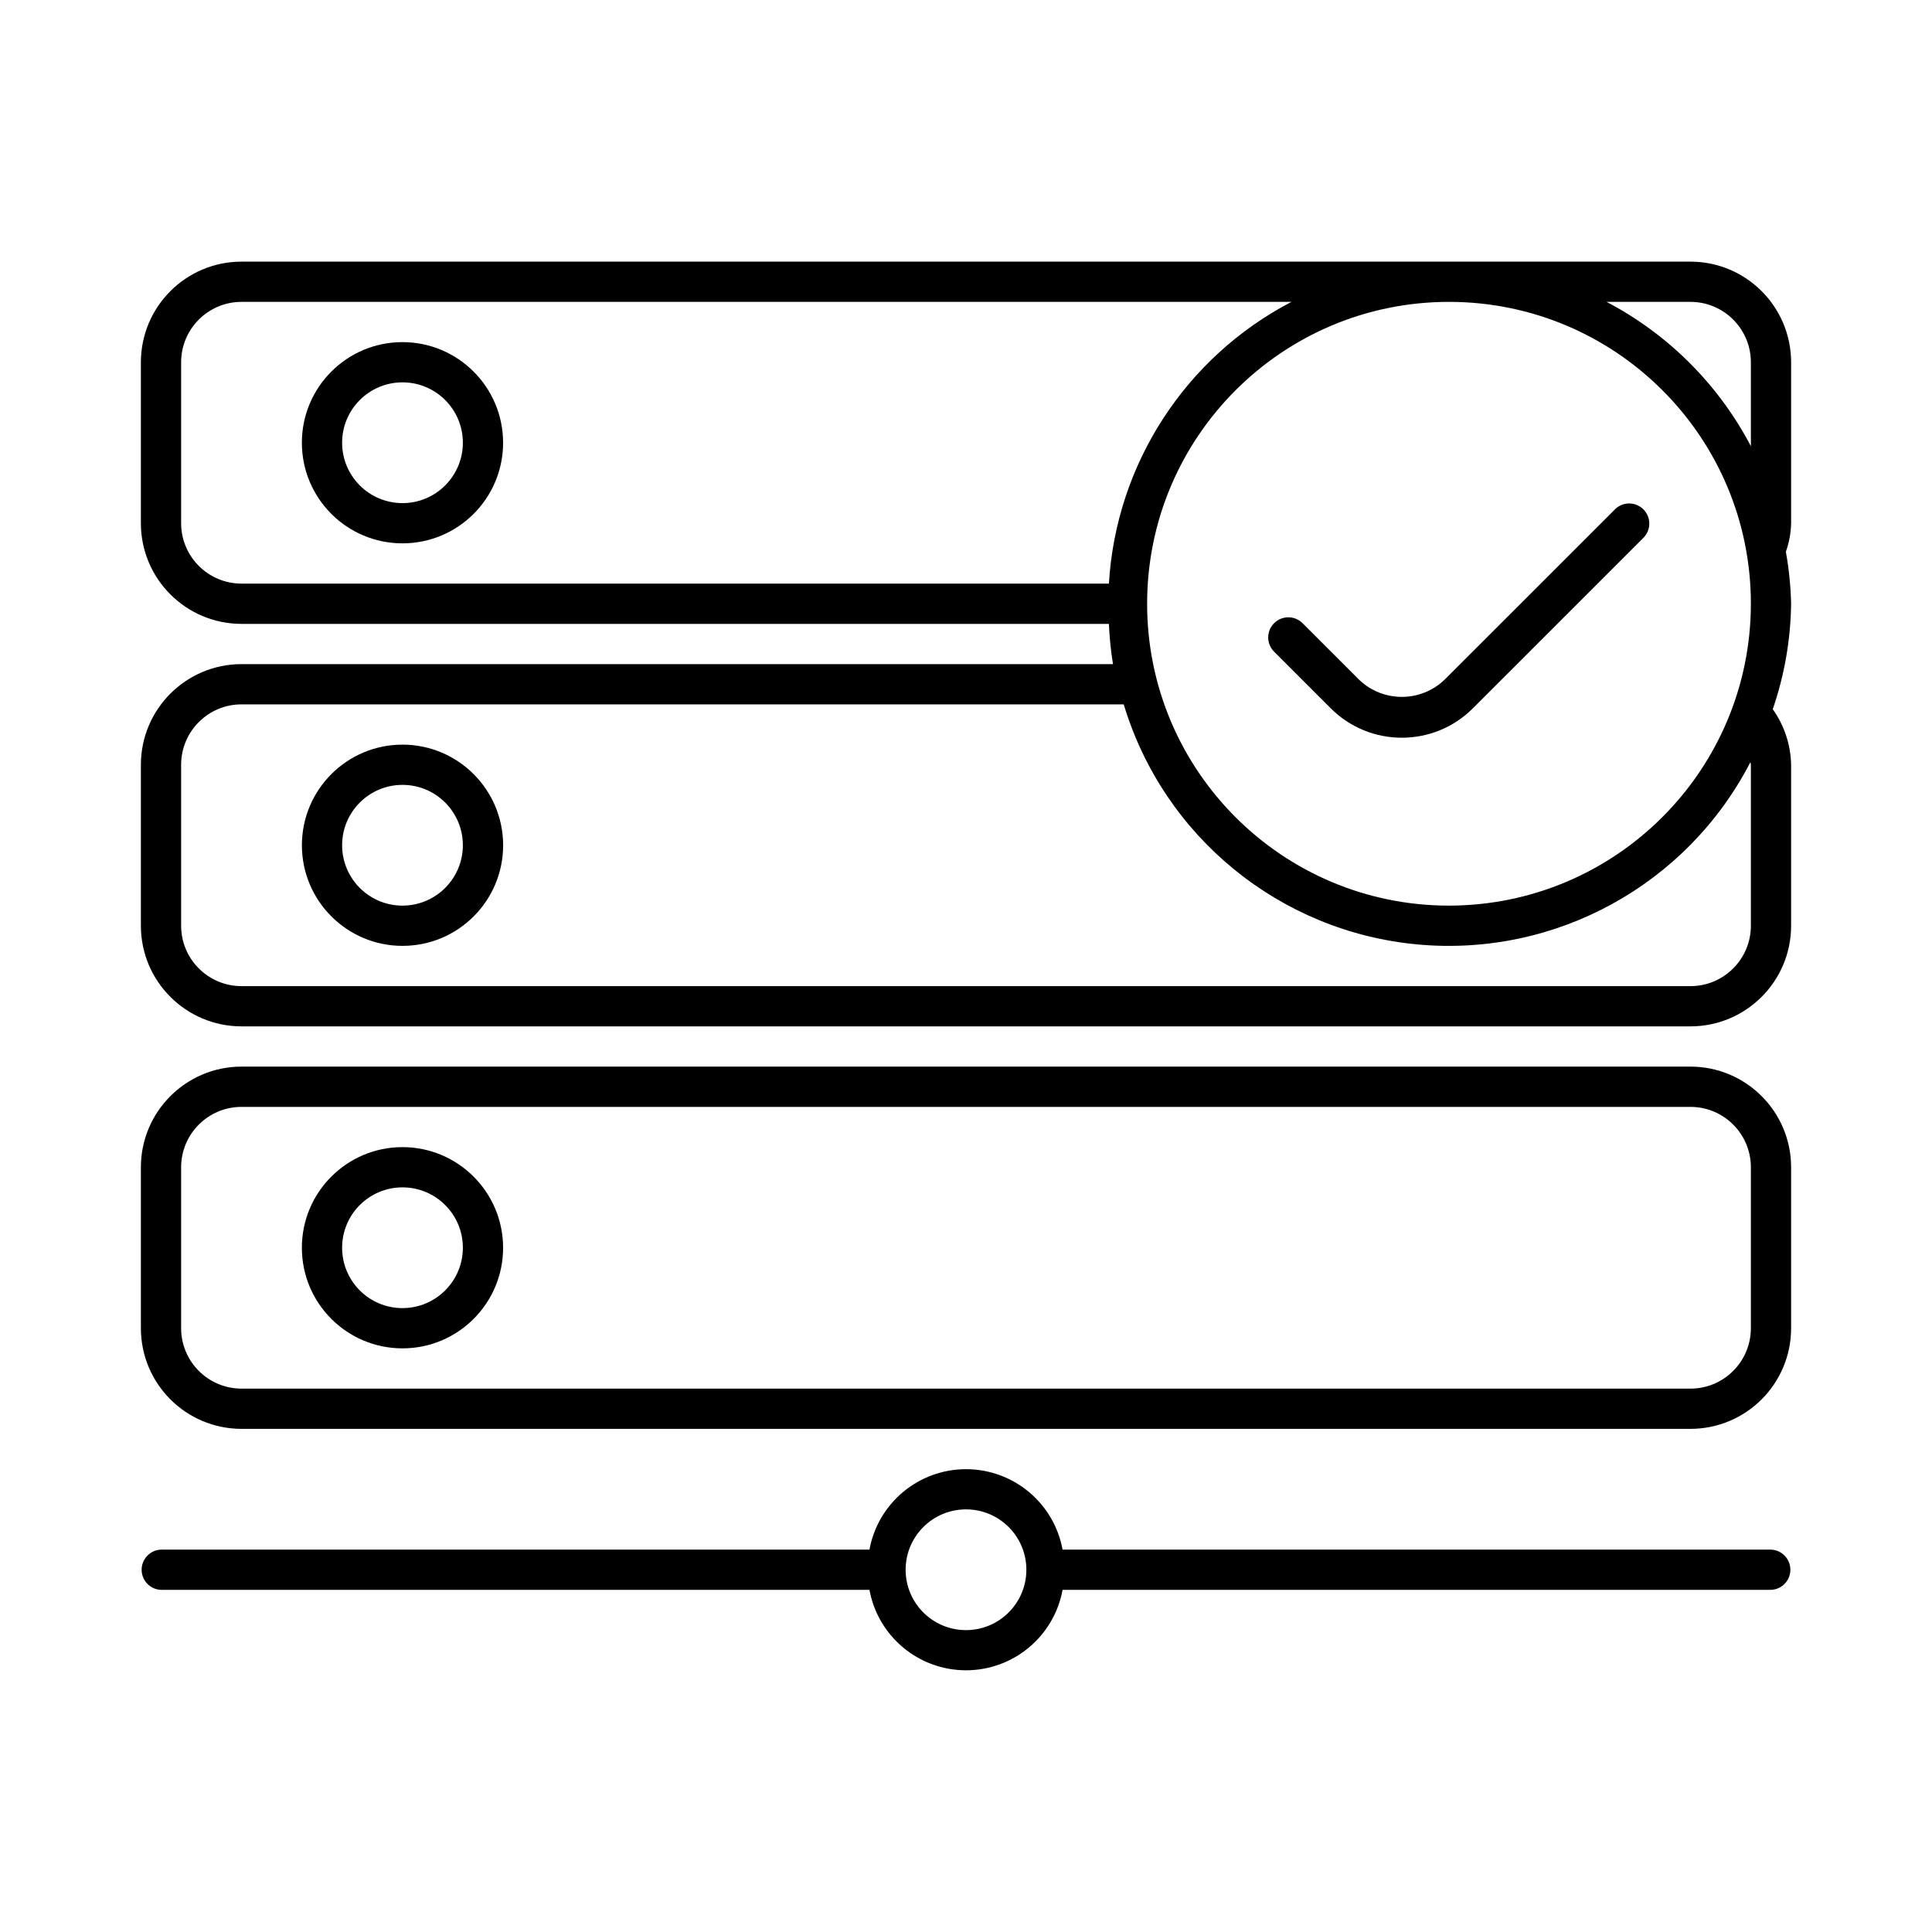
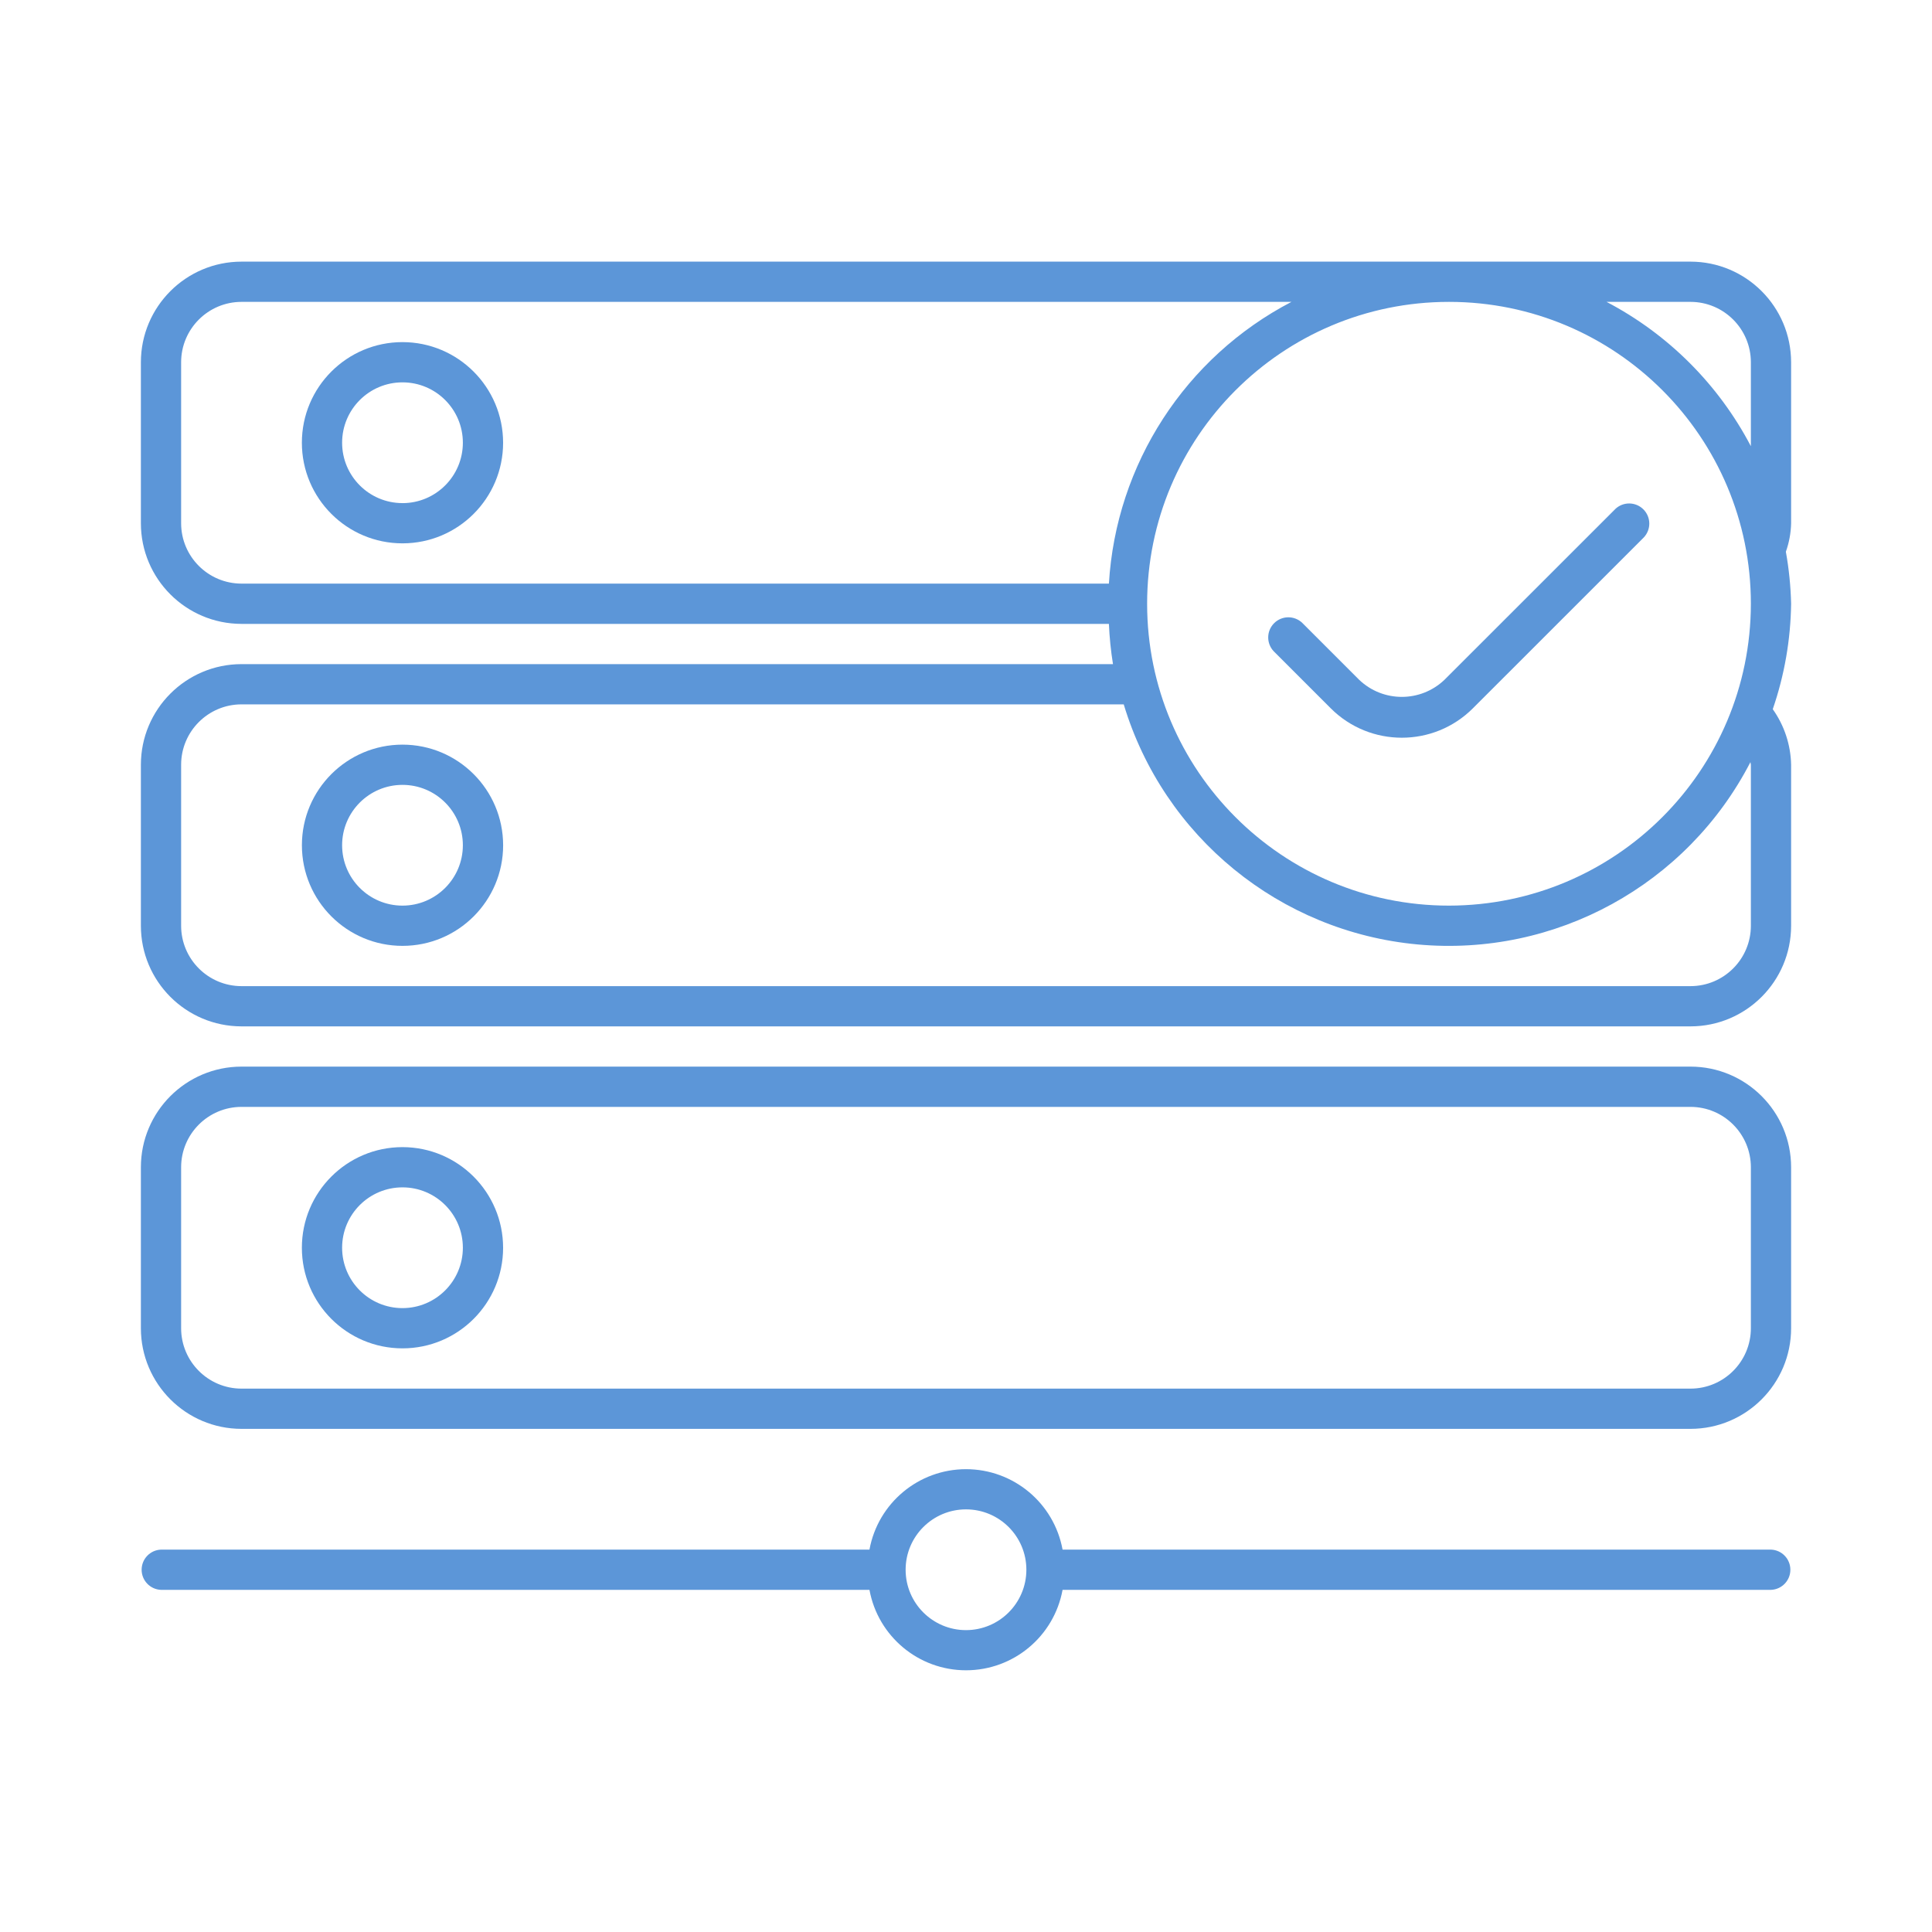
- <svg xmlns="http://www.w3.org/2000/svg" viewBox="0 0 64 64">
+ <svg xmlns="http://www.w3.org/2000/svg" viewBox="0 0 64 64" fill="#5c96d8">
  <g id="_5_system" data-name="5_system">
    <path d="M58.667,51.333H35.199a3.252,3.252,0,0,0-6.397,0H5.333a.667.667,0,0,0,0,1.333H28.802a3.252,3.252,0,0,0,6.397,0H58.667a.667.667,0,0,0,0-1.333ZM32,54a2,2,0,1,1,2-2A2.002,2.002,0,0,1,32,54Z" />
    <path d="M13.333,11.333a3.333,3.333,0,1,0,3.333,3.333A3.336,3.336,0,0,0,13.333,11.333Zm0,5.333a2,2,0,1,1,2-2A2.002,2.002,0,0,1,13.333,16.667Z" />
    <path d="M59.333,12A3.336,3.336,0,0,0,56,8.667H8A3.336,3.336,0,0,0,4.667,12v5.333A3.336,3.336,0,0,0,8,20.667H36.734A11.453,11.453,0,0,0,36.869,22H8a3.336,3.336,0,0,0-3.333,3.333v5.333A3.336,3.336,0,0,0,8,34H56a3.336,3.336,0,0,0,3.333-3.333V25.333a3.294,3.294,0,0,0-.608-1.84A11.18,11.18,0,0,0,59.333,20a11.206,11.206,0,0,0-.174-1.723,3.013,3.013,0,0,0,.174-.943ZM36.734,19.333H8a2.002,2.002,0,0,1-2-2V12a2.002,2.002,0,0,1,2-2H42.781A11.282,11.282,0,0,0,36.734,19.333ZM58,30.667a2.002,2.002,0,0,1-2,2H8a2.002,2.002,0,0,1-2-2V25.333a2.002,2.002,0,0,1,2-2H37.225a11.246,11.246,0,0,0,20.76,1.914c.001.03.015.056.015.086ZM48,30A10,10,0,1,1,58,20,10.011,10.011,0,0,1,48,30ZM58,14.781A11.336,11.336,0,0,0,53.219,10H56a2.002,2.002,0,0,1,2,2Z" />
    <path d="M13.333,38a3.333,3.333,0,1,0,3.333,3.333A3.336,3.336,0,0,0,13.333,38Zm0,5.333a2,2,0,1,1,2-2A2.002,2.002,0,0,1,13.333,43.333Z" />
    <path d="M56,35.333H8a3.336,3.336,0,0,0-3.333,3.333V44A3.336,3.336,0,0,0,8,47.333H56A3.336,3.336,0,0,0,59.333,44V38.667A3.336,3.336,0,0,0,56,35.333ZM58,44a2.002,2.002,0,0,1-2,2H8a2.002,2.002,0,0,1-2-2V38.667a2.002,2.002,0,0,1,2-2H56a2.002,2.002,0,0,1,2,2Z" />
    <path d="M13.333,24.667A3.333,3.333,0,1,0,16.667,28,3.336,3.336,0,0,0,13.333,24.667Zm0,5.333a2,2,0,1,1,2-2A2.002,2.002,0,0,1,13.333,30Z" />
    <path d="M53.509,16.862l-5.658,5.656a2.046,2.046,0,0,1-2.828,0L43.138,20.633a.667.667,0,0,0-.943.943l1.885,1.885a3.332,3.332,0,0,0,4.714,0l5.657-5.656a.667.667,0,0,0-.943-.943Z" />
  </g>
</svg>
